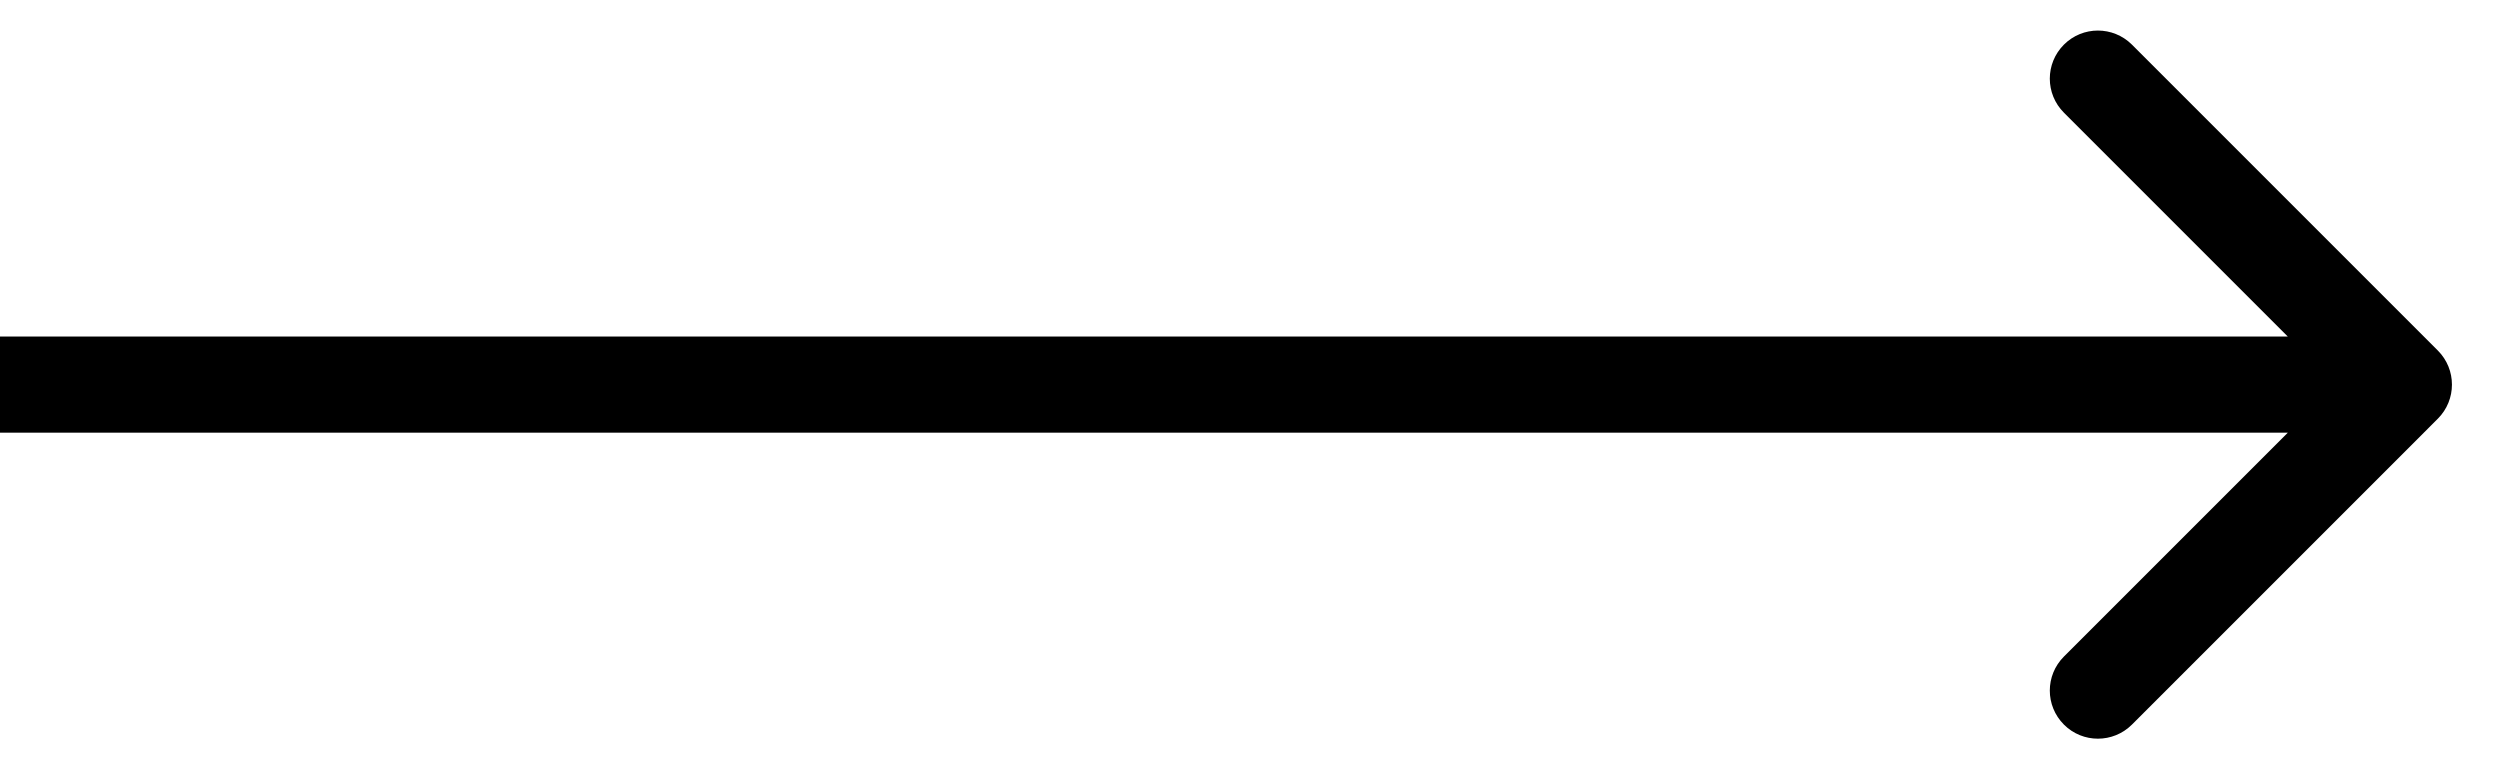
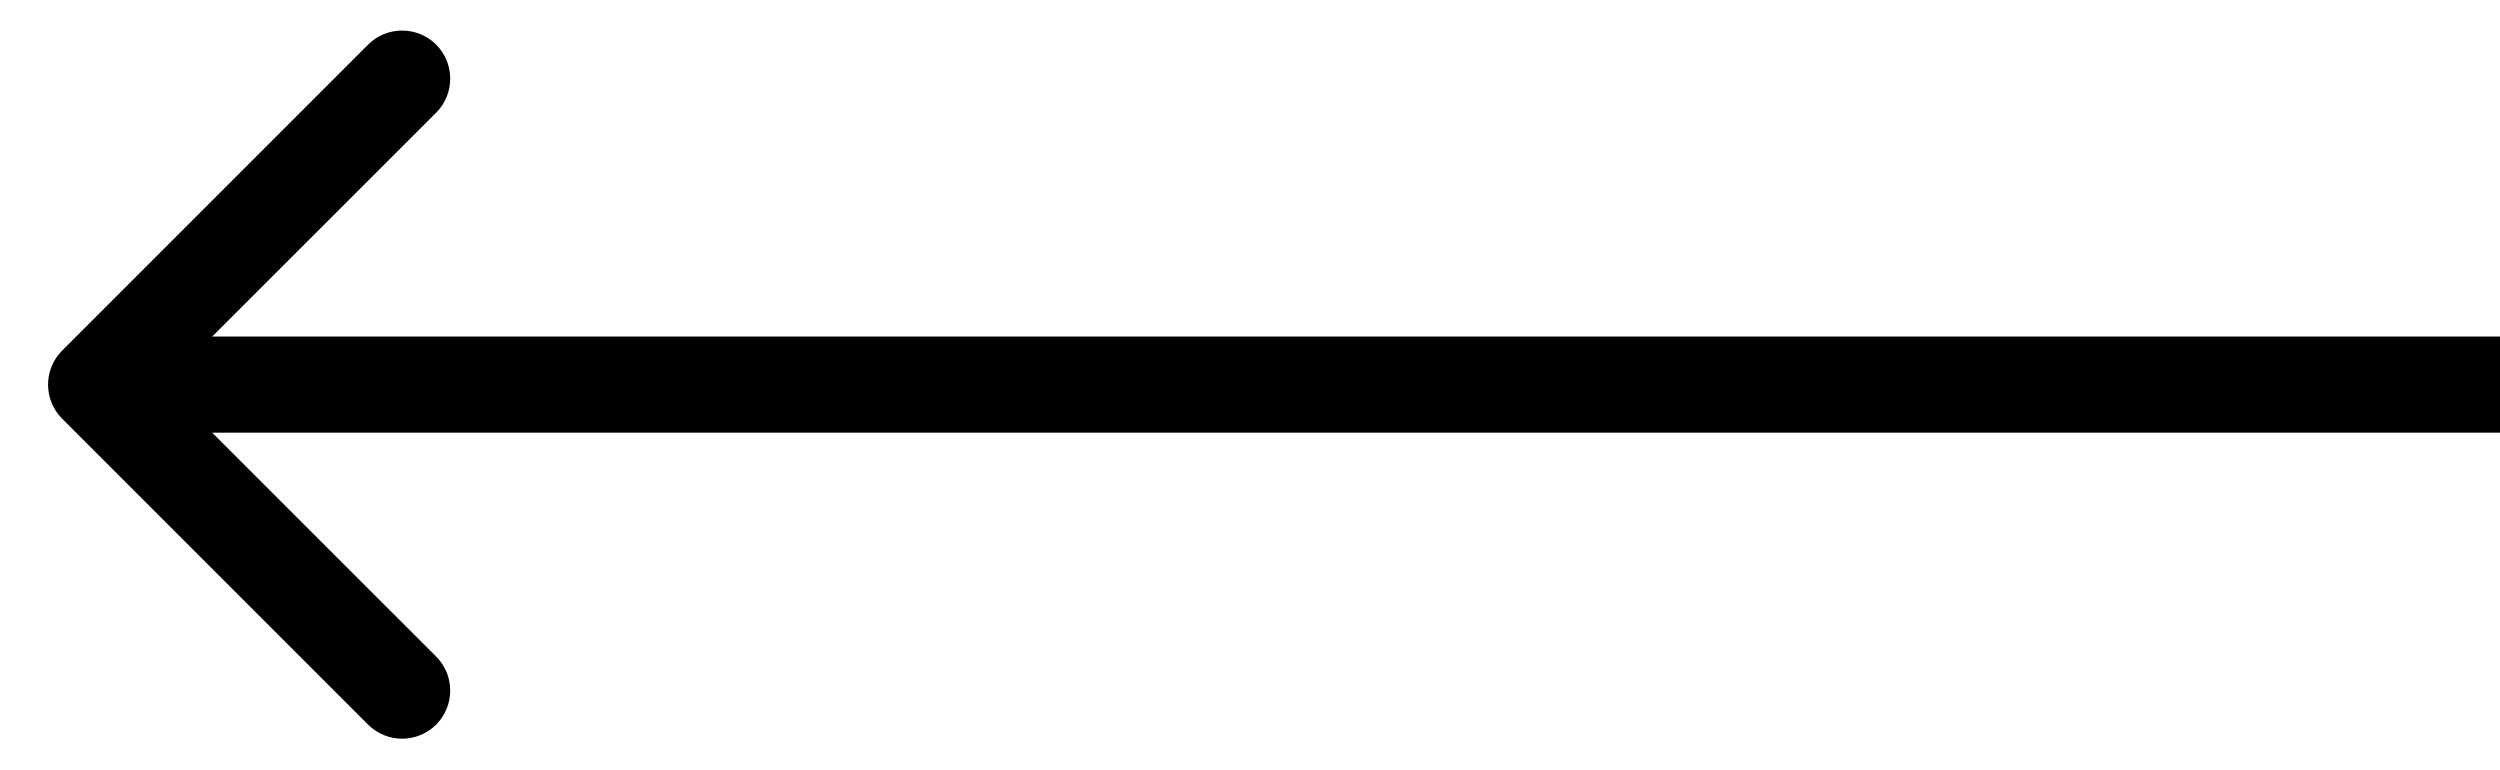
<svg xmlns="http://www.w3.org/2000/svg" width="26" height="8" viewBox="0 0 26 8" fill="none">
-   <path d="M25.354 3.646C25.549 3.842 25.549 4.158 25.354 4.354L22.172 7.536C21.976 7.731 21.66 7.731 21.465 7.536C21.269 7.34 21.269 7.024 21.465 6.828L24.293 4L21.465 1.172C21.269 0.976 21.269 0.66 21.465 0.464C21.66 0.269 21.976 0.269 22.172 0.464L25.354 3.646ZM25 4.5H0V3.5H25V4.5Z" fill="black" />
+   <path d="M0.646 3.646C0.451 3.842 0.451 4.158 0.646 4.354L3.828 7.536C4.024 7.731 4.34 7.731 4.536 7.536C4.731 7.34 4.731 7.024 4.536 6.828L1.707 4L4.536 1.172C4.731 0.976 4.731 0.66 4.536 0.464C4.34 0.269 4.024 0.269 3.828 0.464L0.646 3.646ZM1 4.5H26V3.5H1V4.5Z" fill="black" />
</svg>
